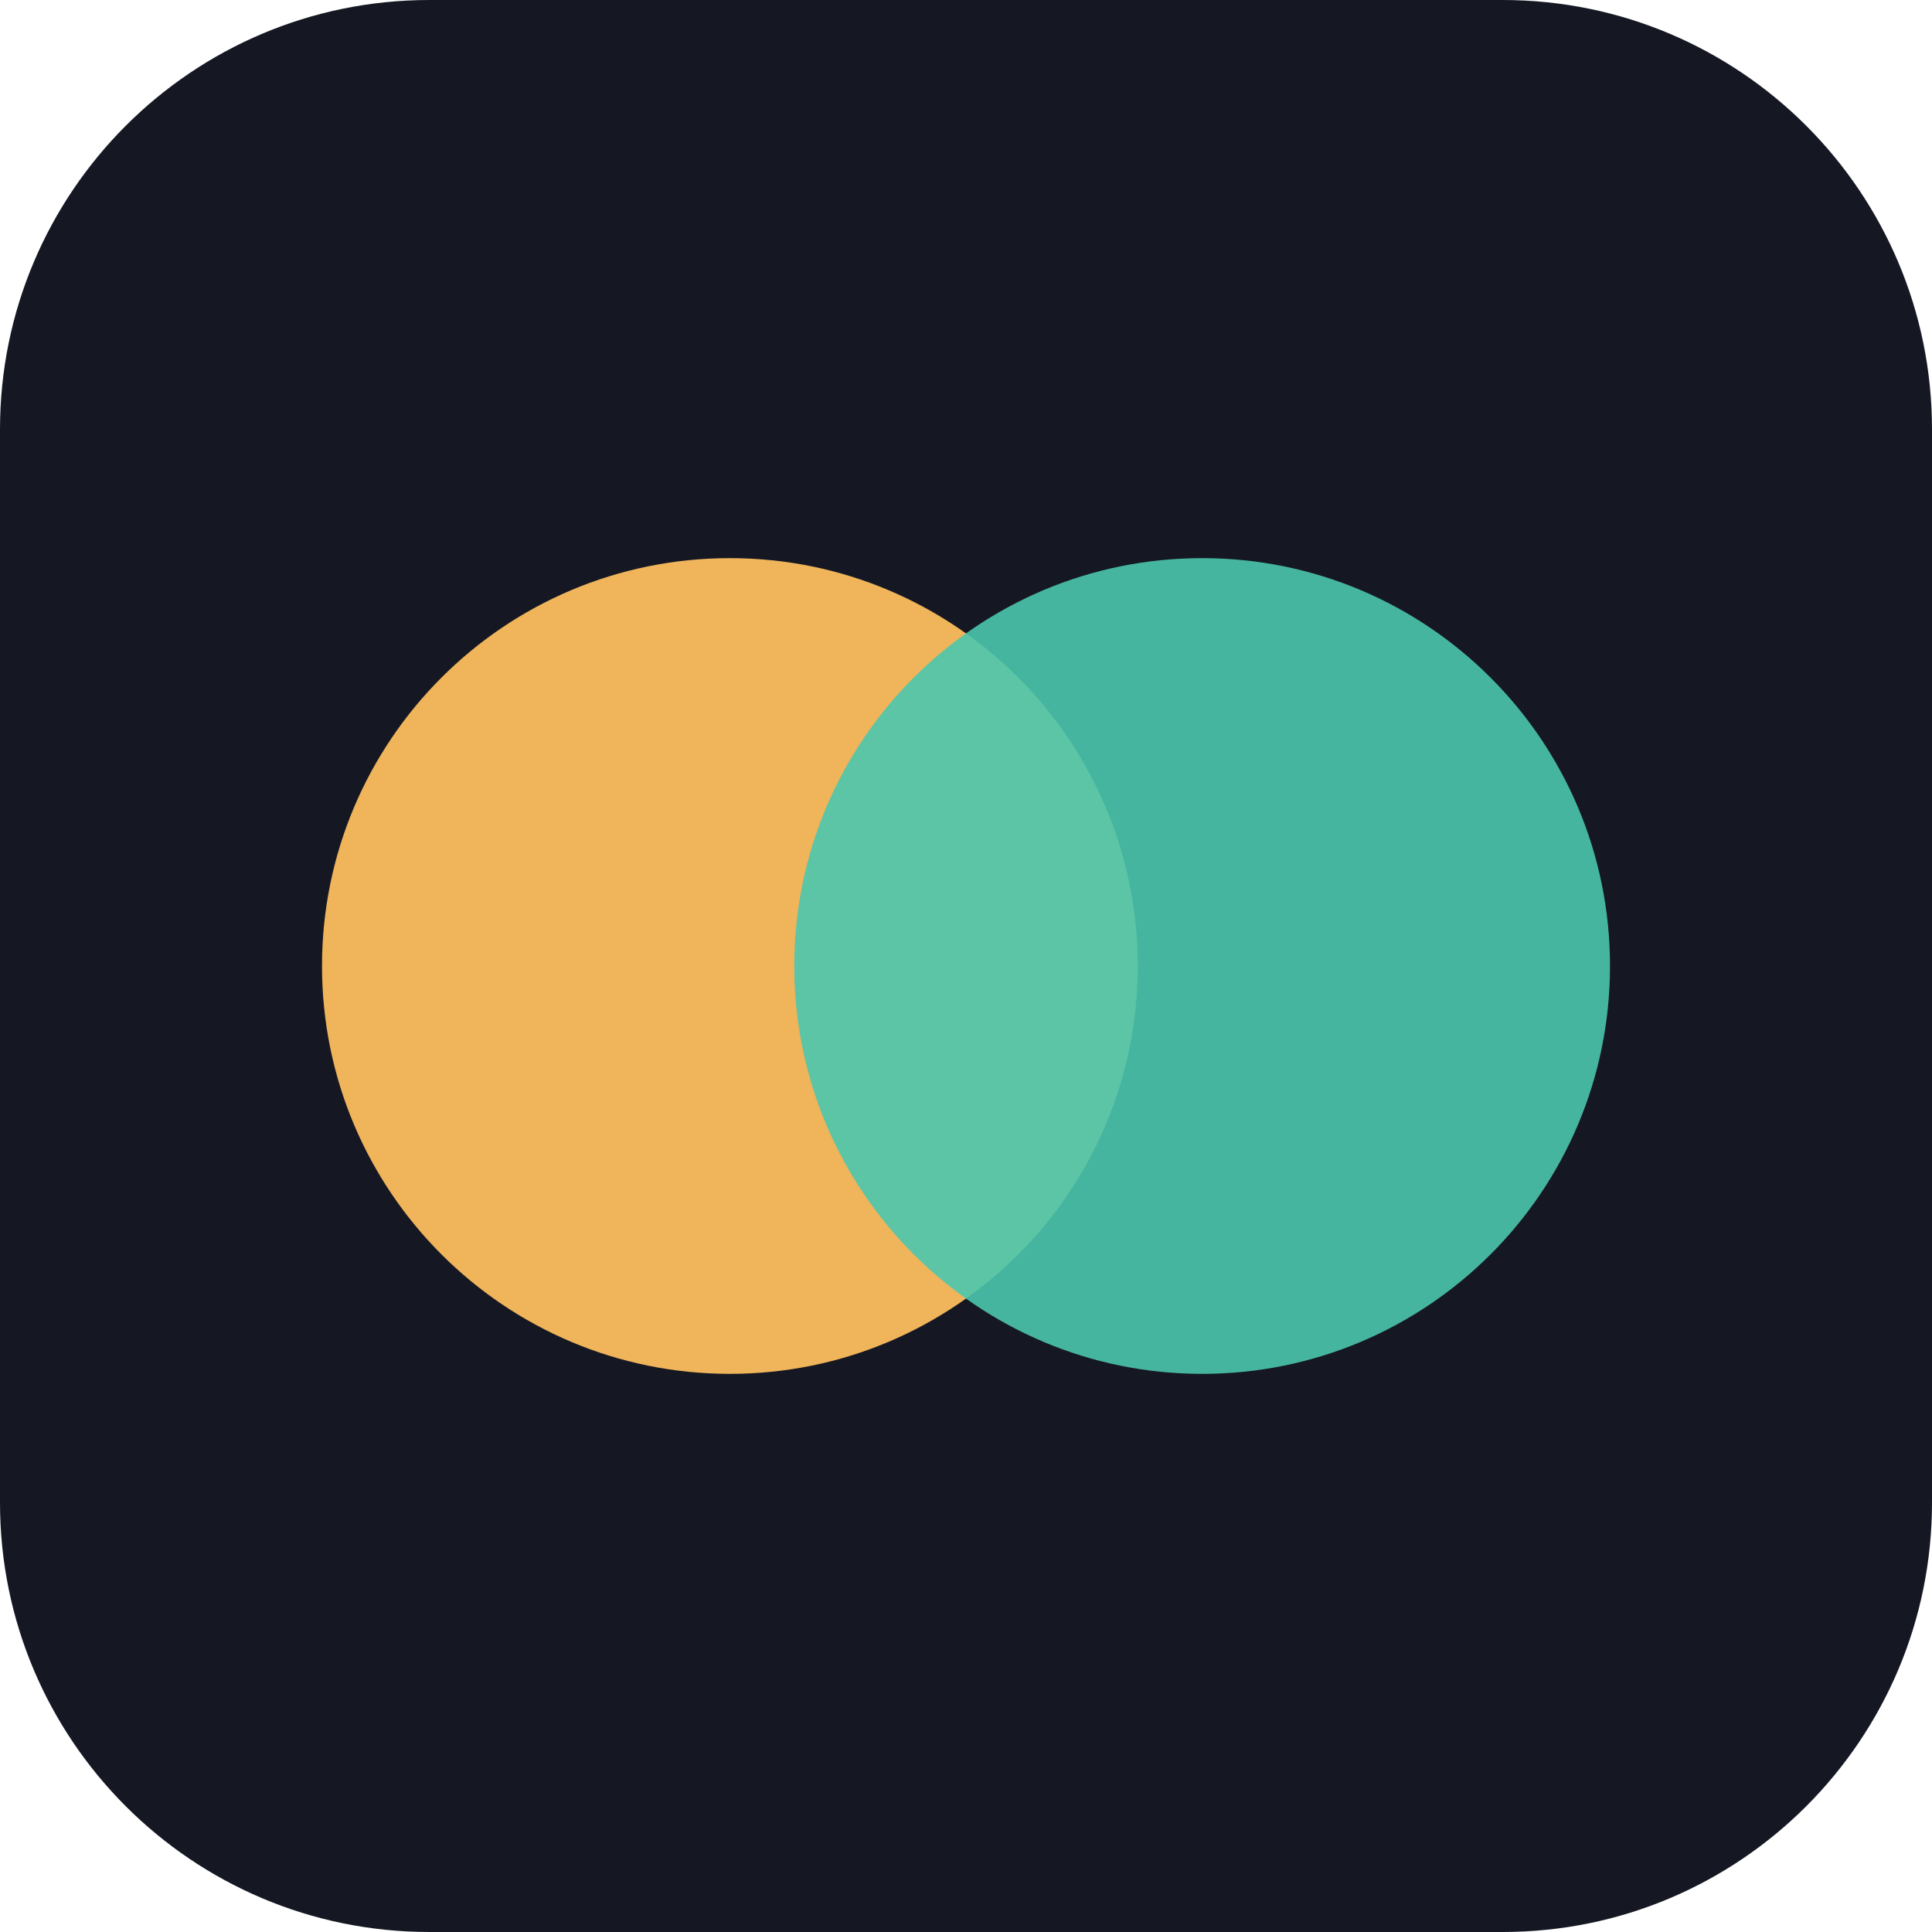
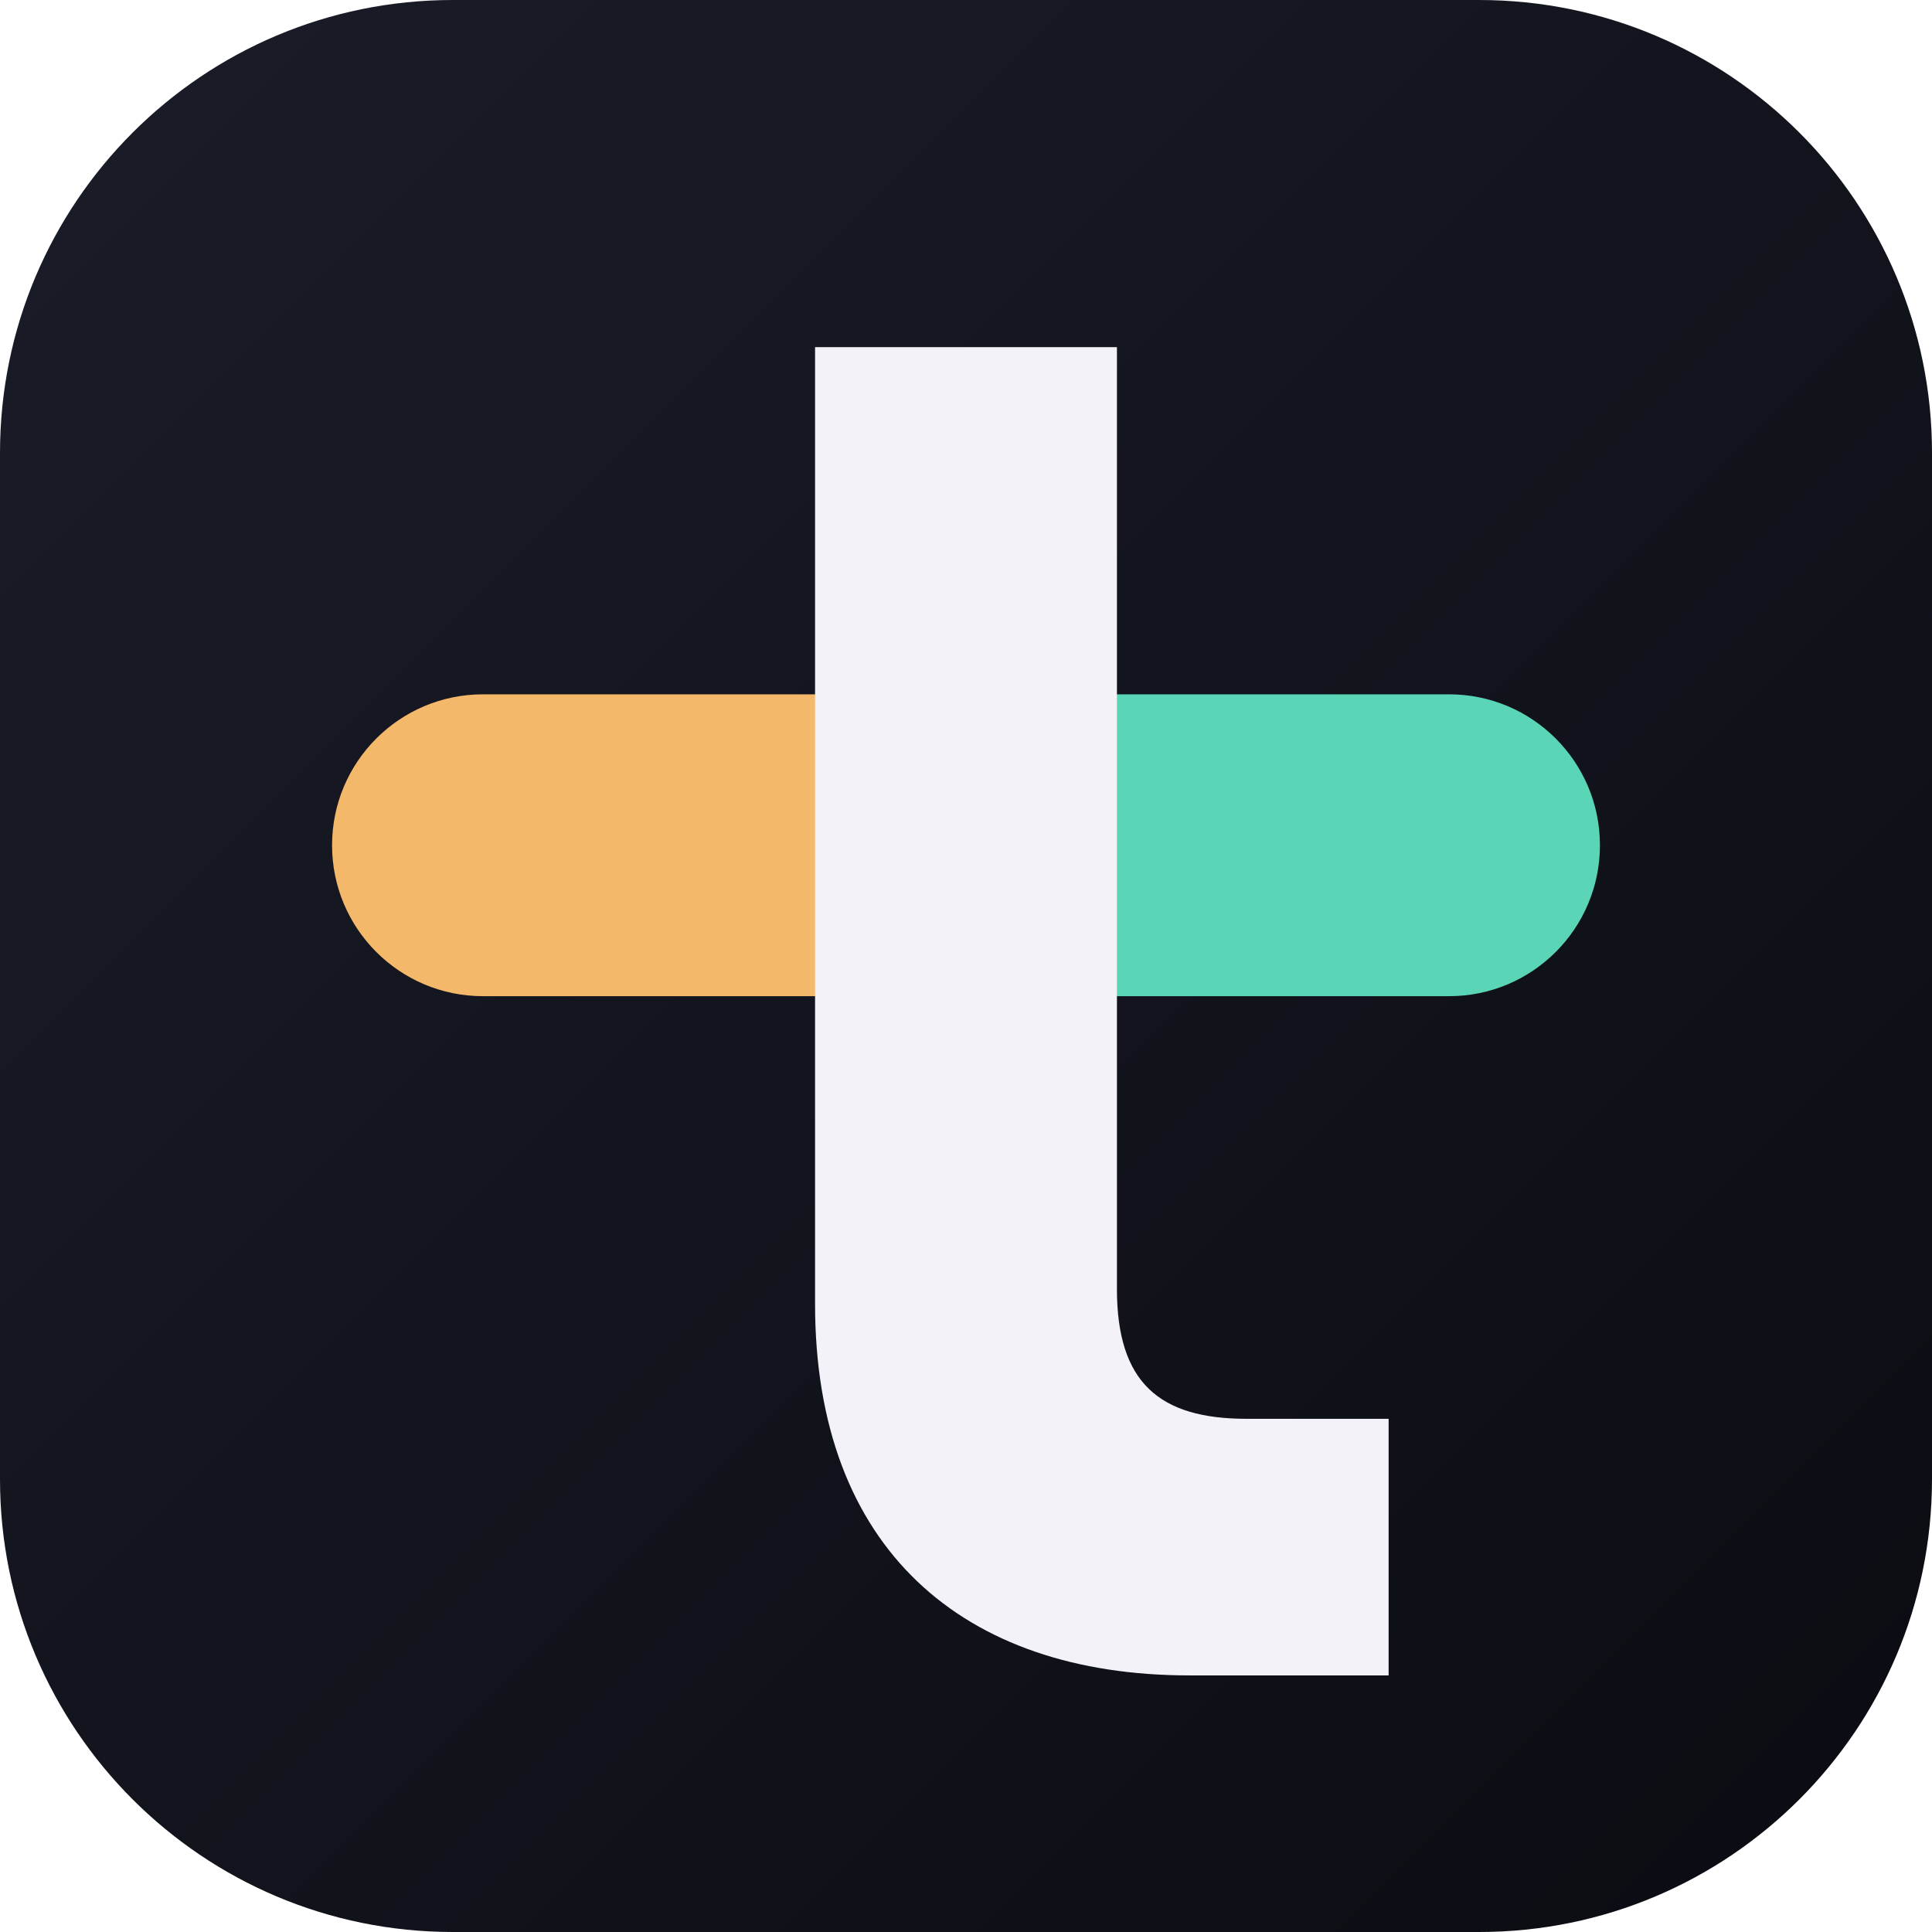
- <svg xmlns="http://www.w3.org/2000/svg" viewBox="0 0 180 180">
-   <rect width="180" height="180" rx="40" fill="#151823" />
-   <circle cx="68" cy="90" r="38" fill="#f0b45a" />
-   <circle cx="112" cy="90" r="38" fill="#4cc7ad" fill-opacity=".9" />
+ <svg xmlns="http://www.w3.org/2000/svg" viewBox="0 0 64 64">
+   <defs>
+     <linearGradient id="bg" x1="0" y1="0" x2="1" y2="1">
+       <stop offset="0" stop-color="#1a1c28" />
+       <stop offset="1" stop-color="#0b0c12" />
+     </linearGradient>
+   </defs>
+   <rect width="64" height="64" rx="15" fill="url(#bg)" />
+   <rect x="11" y="23" width="23" height="10" rx="5" fill="#f4b86a" />
+   <rect x="30" y="23" width="23" height="10" rx="5" fill="#5ad6b7" />
+   <path d="M27 11.5h10v31.2c0 3.1 1.4 4.3 4.3 4.3H46v8.5h-6.6C31.9 55.5 27 51.3 27 43.2V11.5Z" fill="#f2f2f8" />
</svg>
